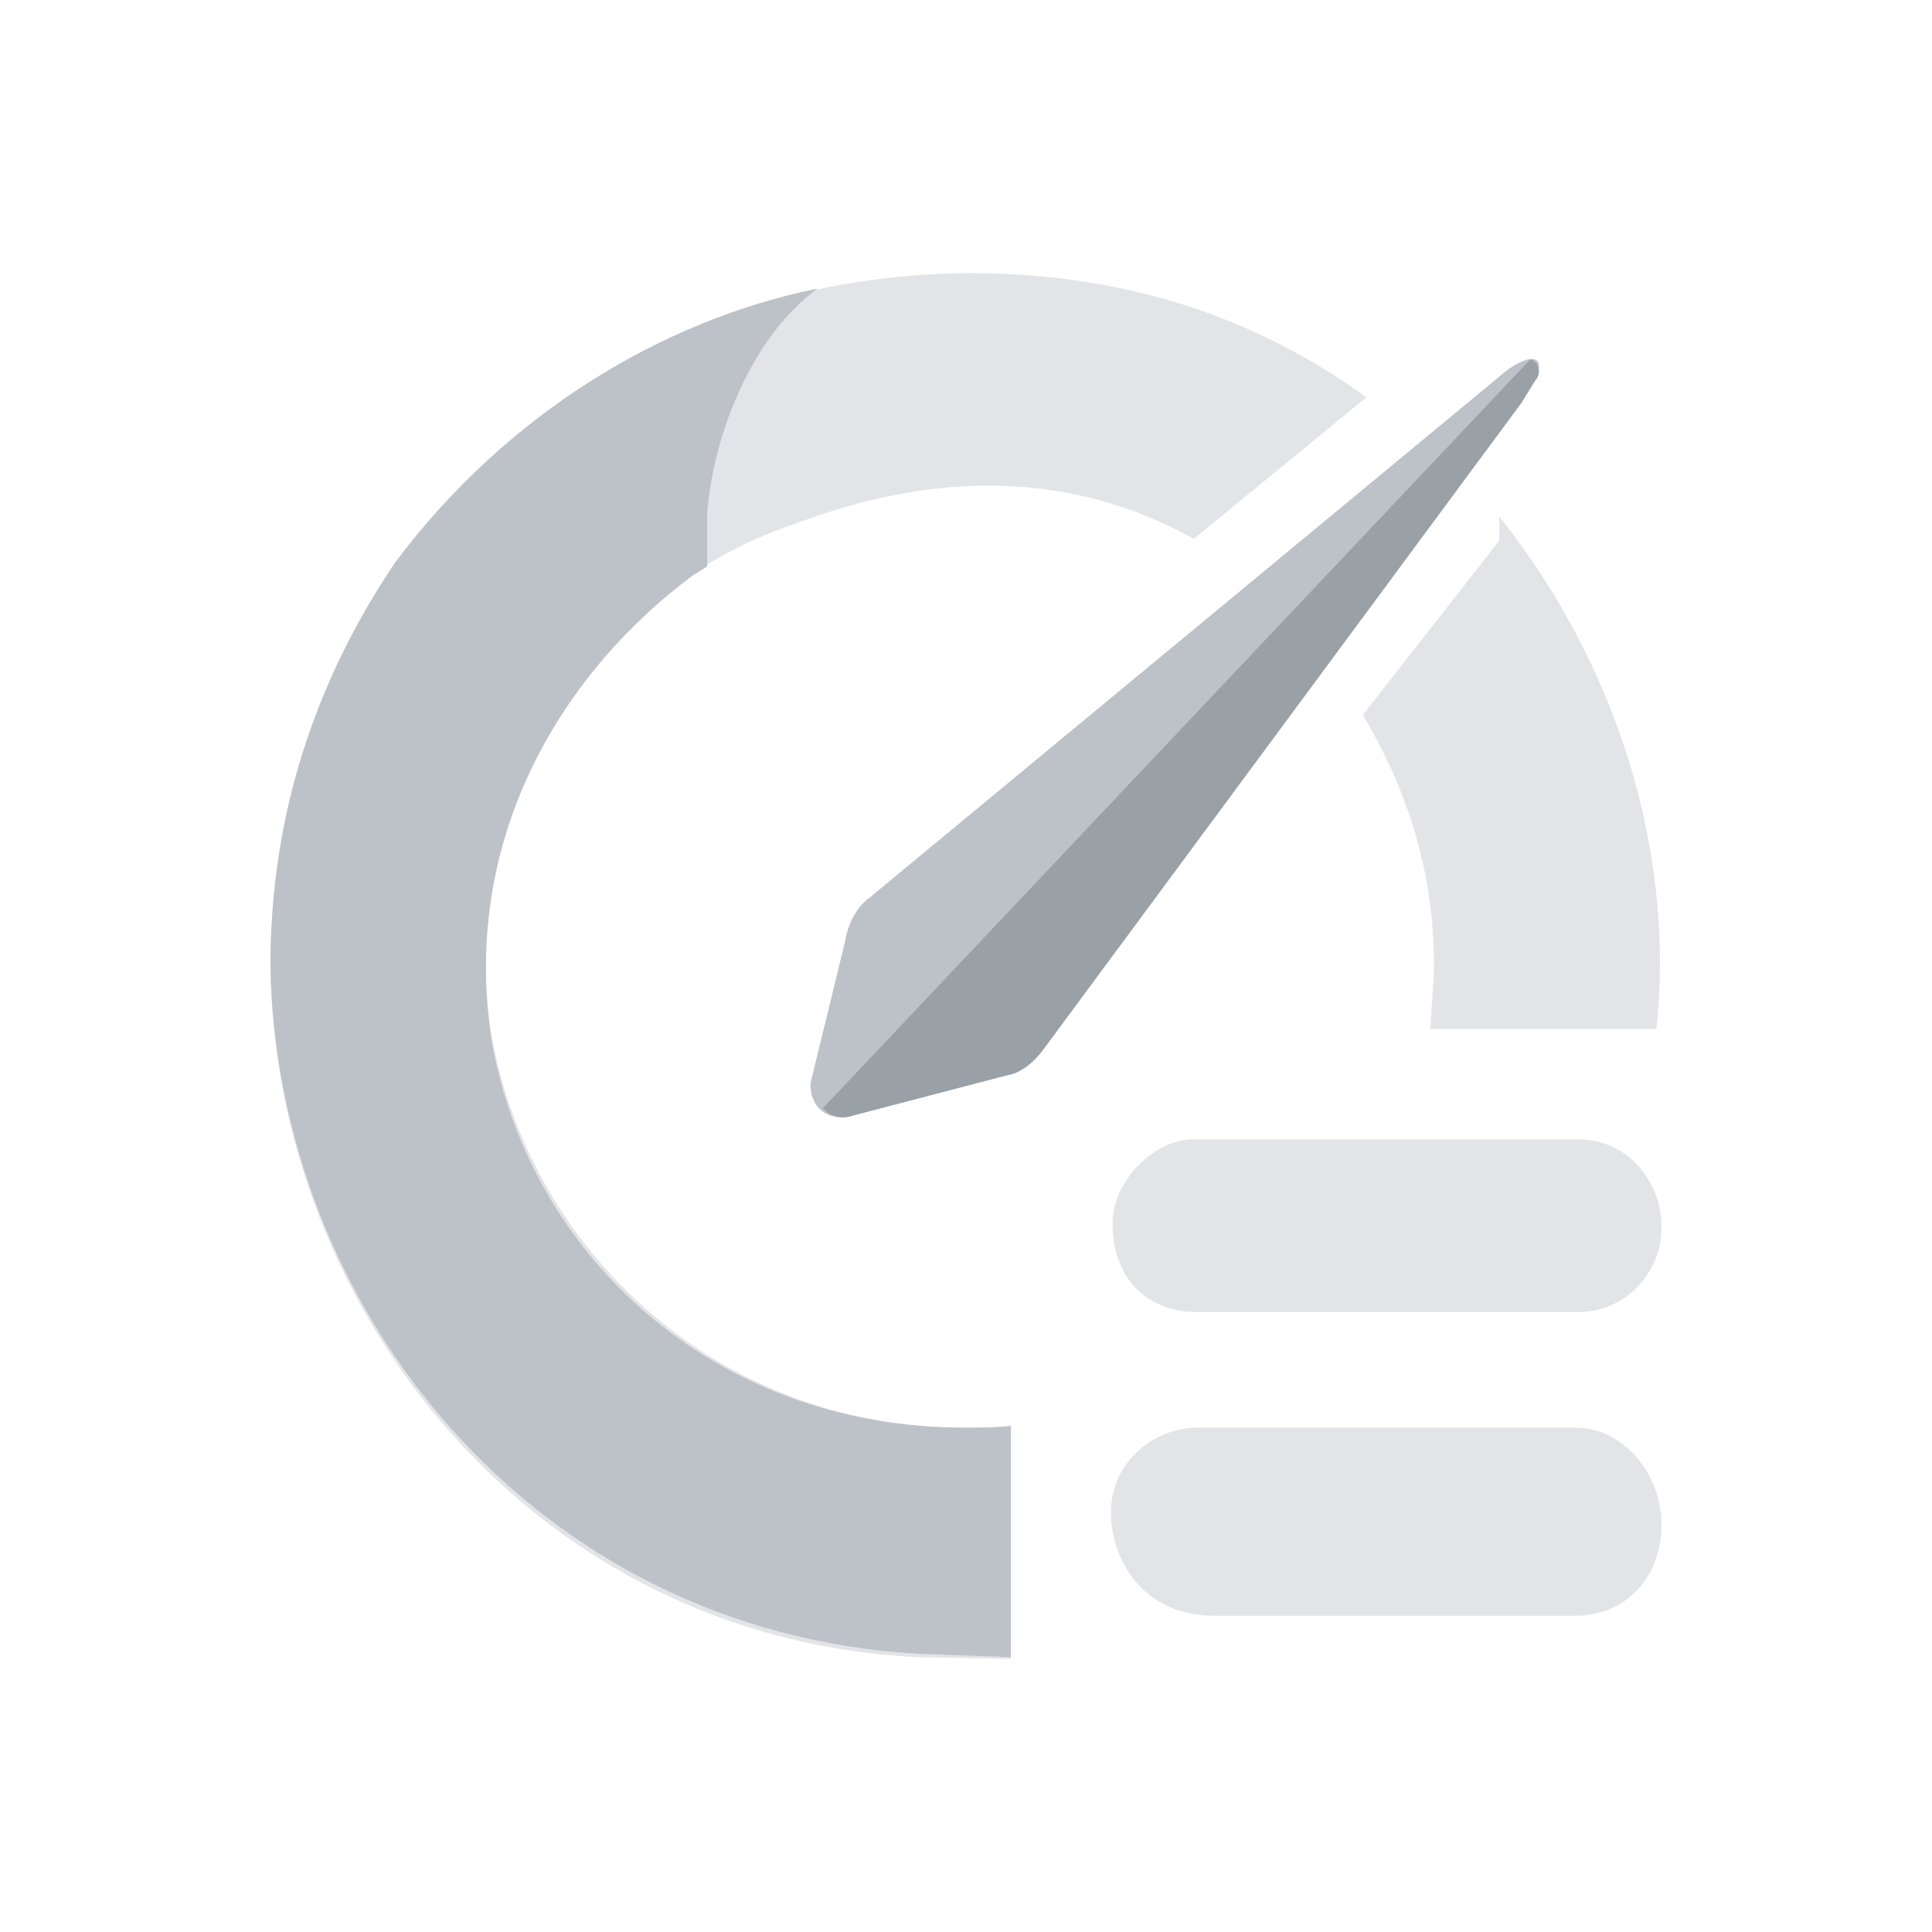
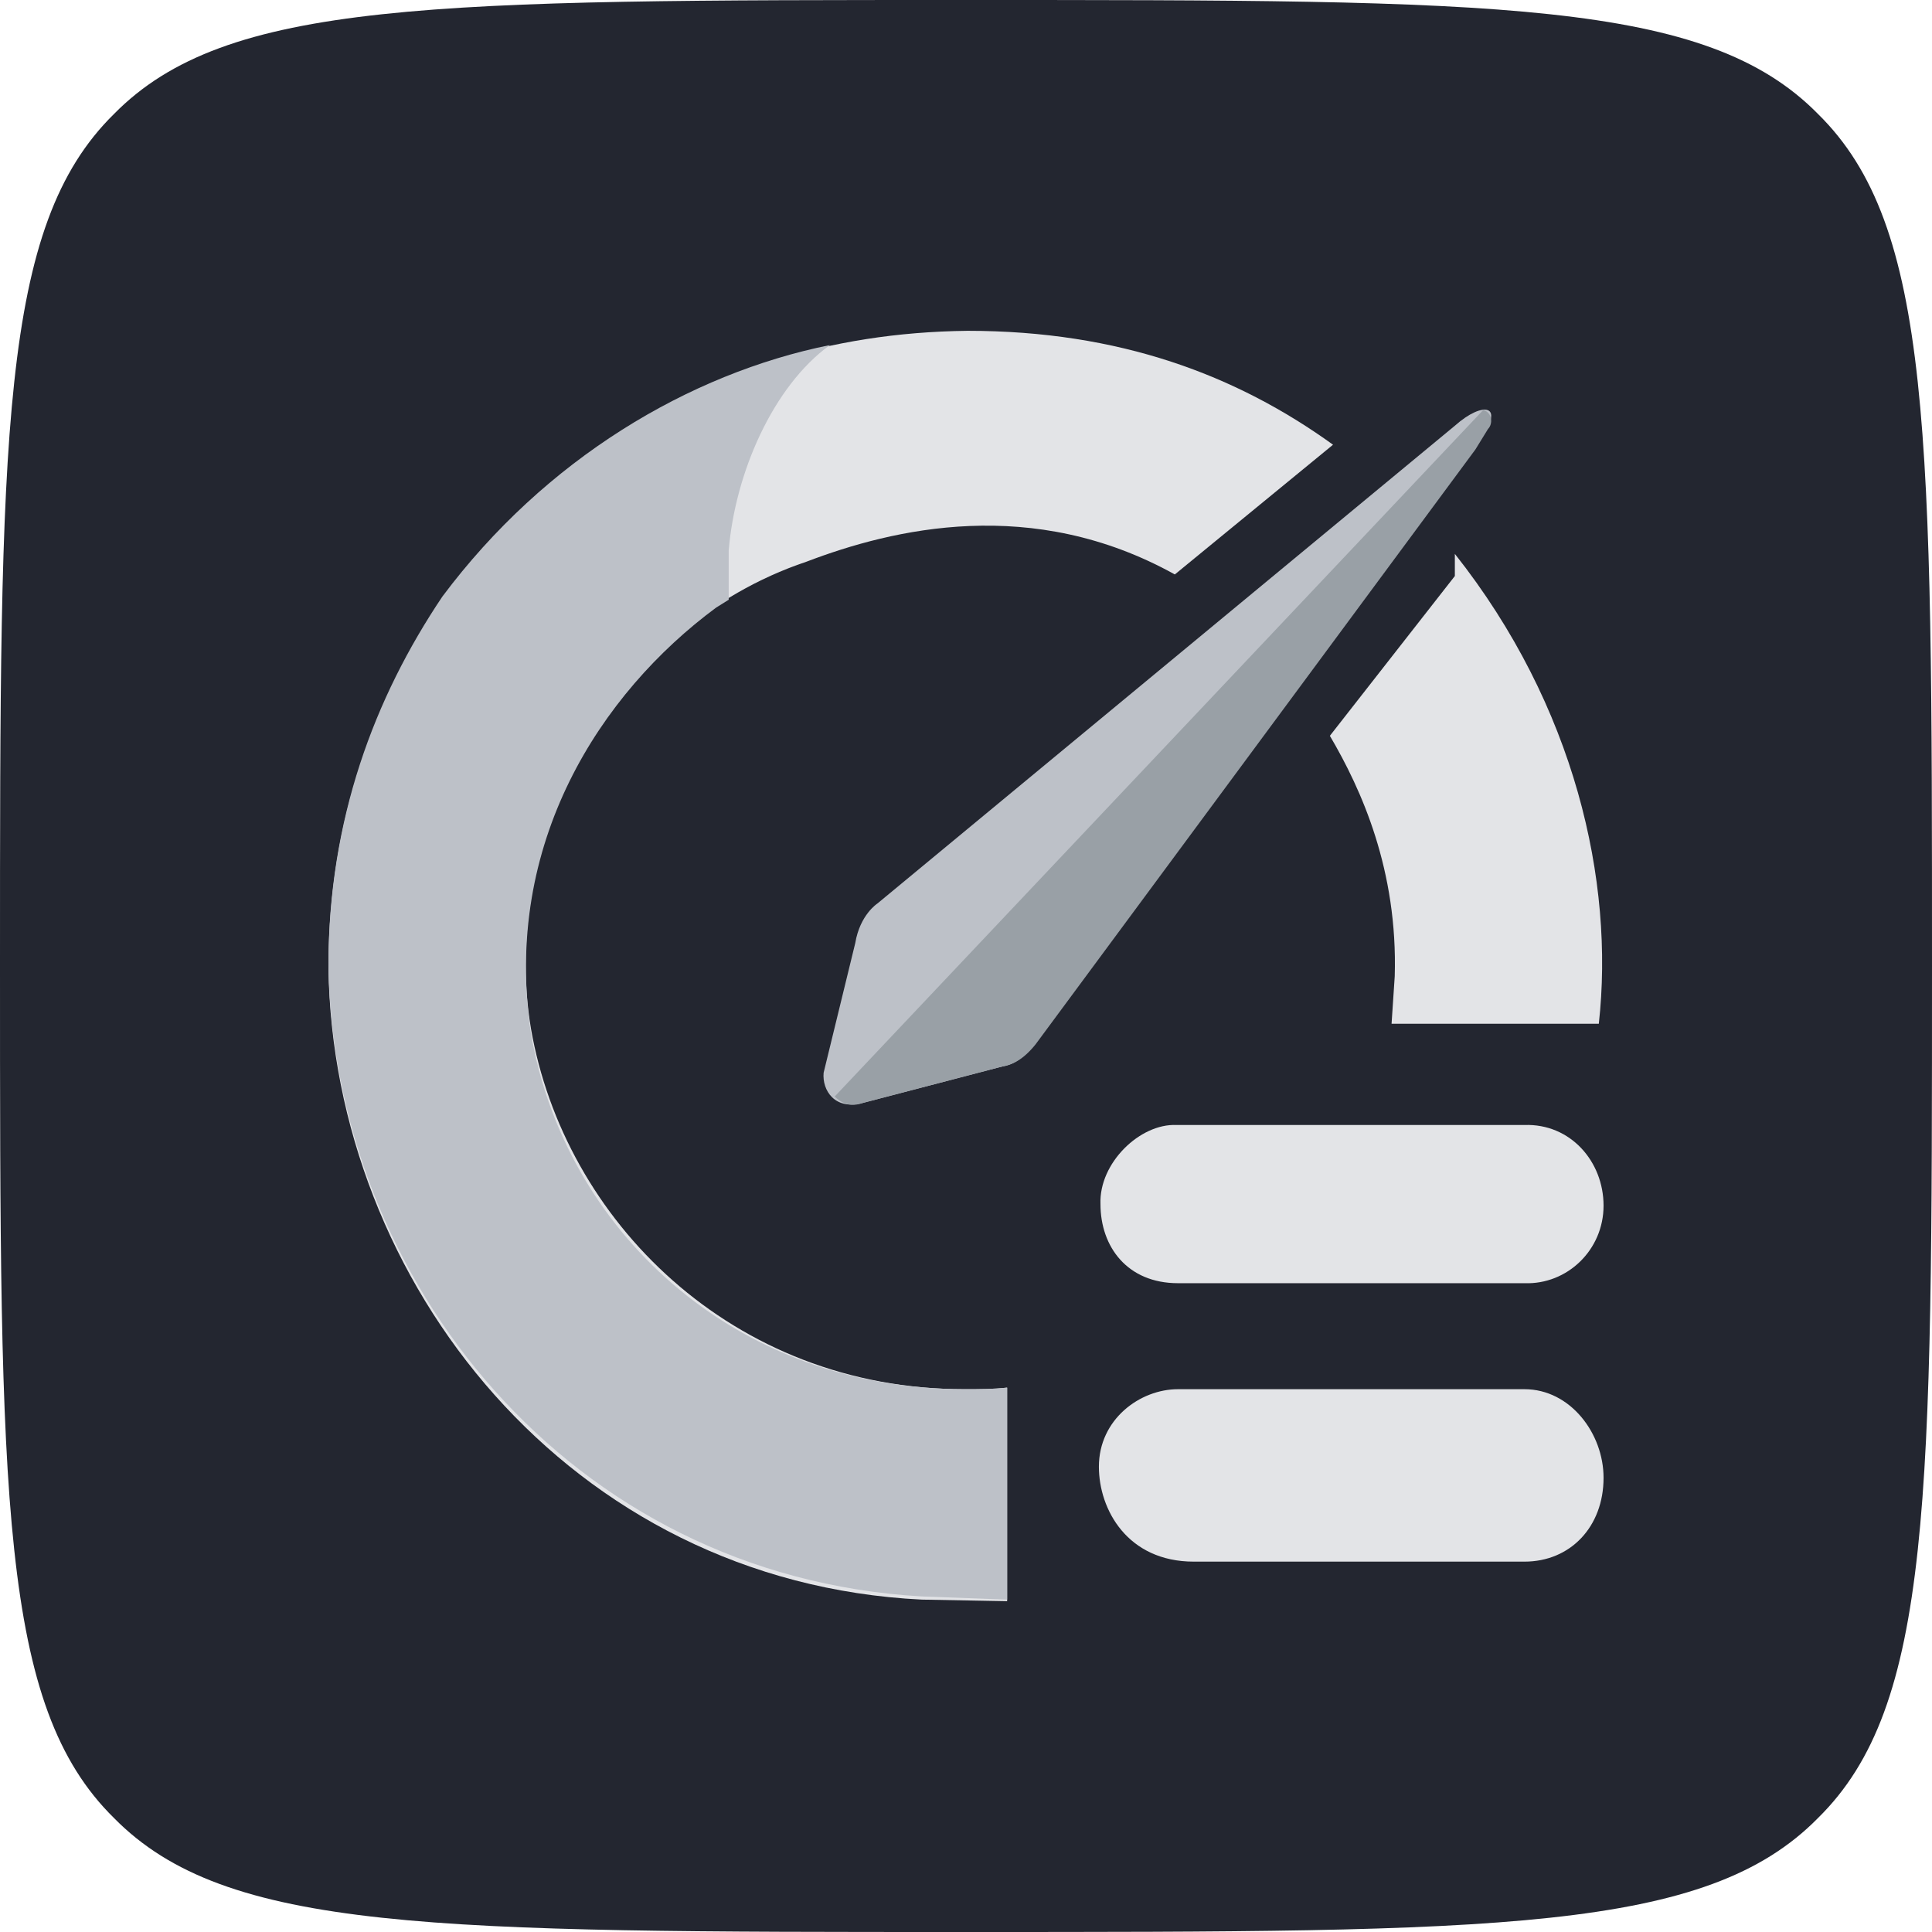
<svg xmlns="http://www.w3.org/2000/svg" viewBox="0 0 100 100">
-   <svg x="14" y="14" width="72" height="72" viewBox="35.1 35.3 80.6 80.5" preserveAspectRatio="xMidYMid meet">
+   <path d="M50 0C77.6 0 88.3 0 94.1 5.9C100 11.7 100 22.4 100 50C100 77.6 100 88.3 94.1 94.1C88.3 100 77.6 100 50 100C22.4 100 11.7 100 5.9 94.1C0 88.3 0 77.6 0 50C0 22.4 0 11.7 5.9 5.9C11.7 0 22.4 0 50 0Z" fill="#232630" />
+   <svg x="17" y="17" width="66" height="66" viewBox="35.1 35.3 80.6 80.5" preserveAspectRatio="xMidYMid meet">
    <style type="text/css">
      .cls-1 { fill: #E3E4E7; }
      .cls-2 { fill: #BDC1C8; }
      .cls-3 { fill: #99A0A6; }
      .cls-4 { fill: #BABFC5; }
    </style>
    <path class="cls-1" d="m98.6 42.6c-6.1-4.4-13.5-7.2-23.1-7.2-8.8 0.1-16.7 2.6-23.3 7.6-9.2 6.5-17.1 17.2-17.1 32.7 0.3 19.8 15.2 38.8 37.5 39.9l5.4 0.1v-13.5c-0.9 0.1-1.7 0.1-2.7 0.1-14.7 0-25.3-10.7-27.4-22.8-2-12 5.2-25.4 17.4-29.5 5.5-2.1 14.3-4.2 23.3 0.8l10-8.2z" />
    <path class="cls-2" d="m66.8 36.3c-8.9 1.8-18 7.2-24.5 15.9-4.3 6.4-7.2 14.1-7.2 23.3 0.3 19.8 15.2 38.6 37.5 39.9l5.4 0.2v-13.4c-0.9 0.1-1.7 0.1-2.7 0.1-14.7 0-25.3-10.2-27.4-22.5-1.8-12 4.4-21.5 11.7-26.9l0.8-0.5v-3.1c0.4-4.9 2.8-10.4 6.4-13z" />
    <path class="cls-1" d="m106.3 50.9-7.9 10.1c2 3.4 4.3 8.5 4.1 15.2l-0.2 3h13.1c1-9-1.5-20.1-9.1-29.7v1.4z" />
    <path class="cls-1" d="m110.7 85.6h-22c-2.3-0.1-4.9 2.4-4.8 5 0 2.7 1.7 5 4.9 5h21.9c2.7 0.1 5-2.1 5-4.9s-2.1-5.2-5-5.1z" />
    <path class="cls-1" d="m110.7 102.3h-21.9c-2.4 0-5 1.9-5 4.9 0 2.7 1.8 6 6 6h20.9c2.9 0 5-2.2 5-5.3 0-2.8-2.1-5.6-5-5.6z" />
    <path class="cls-2" d="m106.3 41.4-36.5 30.2s-1.1 0.7-1.4 2.5l-2 8.2c-0.1 1.1 0.7 2.4 2.5 1.9l8.8-2.3c0.6-0.1 1.3-0.4 2.1-1.6l28.1-38.1c1.6-2.1 0.2-2.4-1.6-0.8z" />
    <path class="cls-3" d="m67.1 83.8c0.4 0.4 1 0.7 1.8 0.4l8.8-2.3c0.6-0.1 1.3-0.4 2.1-1.4l27.8-37.6 0.8-1.3c0.3-0.3 0.3-1-0.3-1.2l-41 43.4z" />
    <path class="cls-4" d="m108.1 40.4z" />
  </svg>
</svg>
